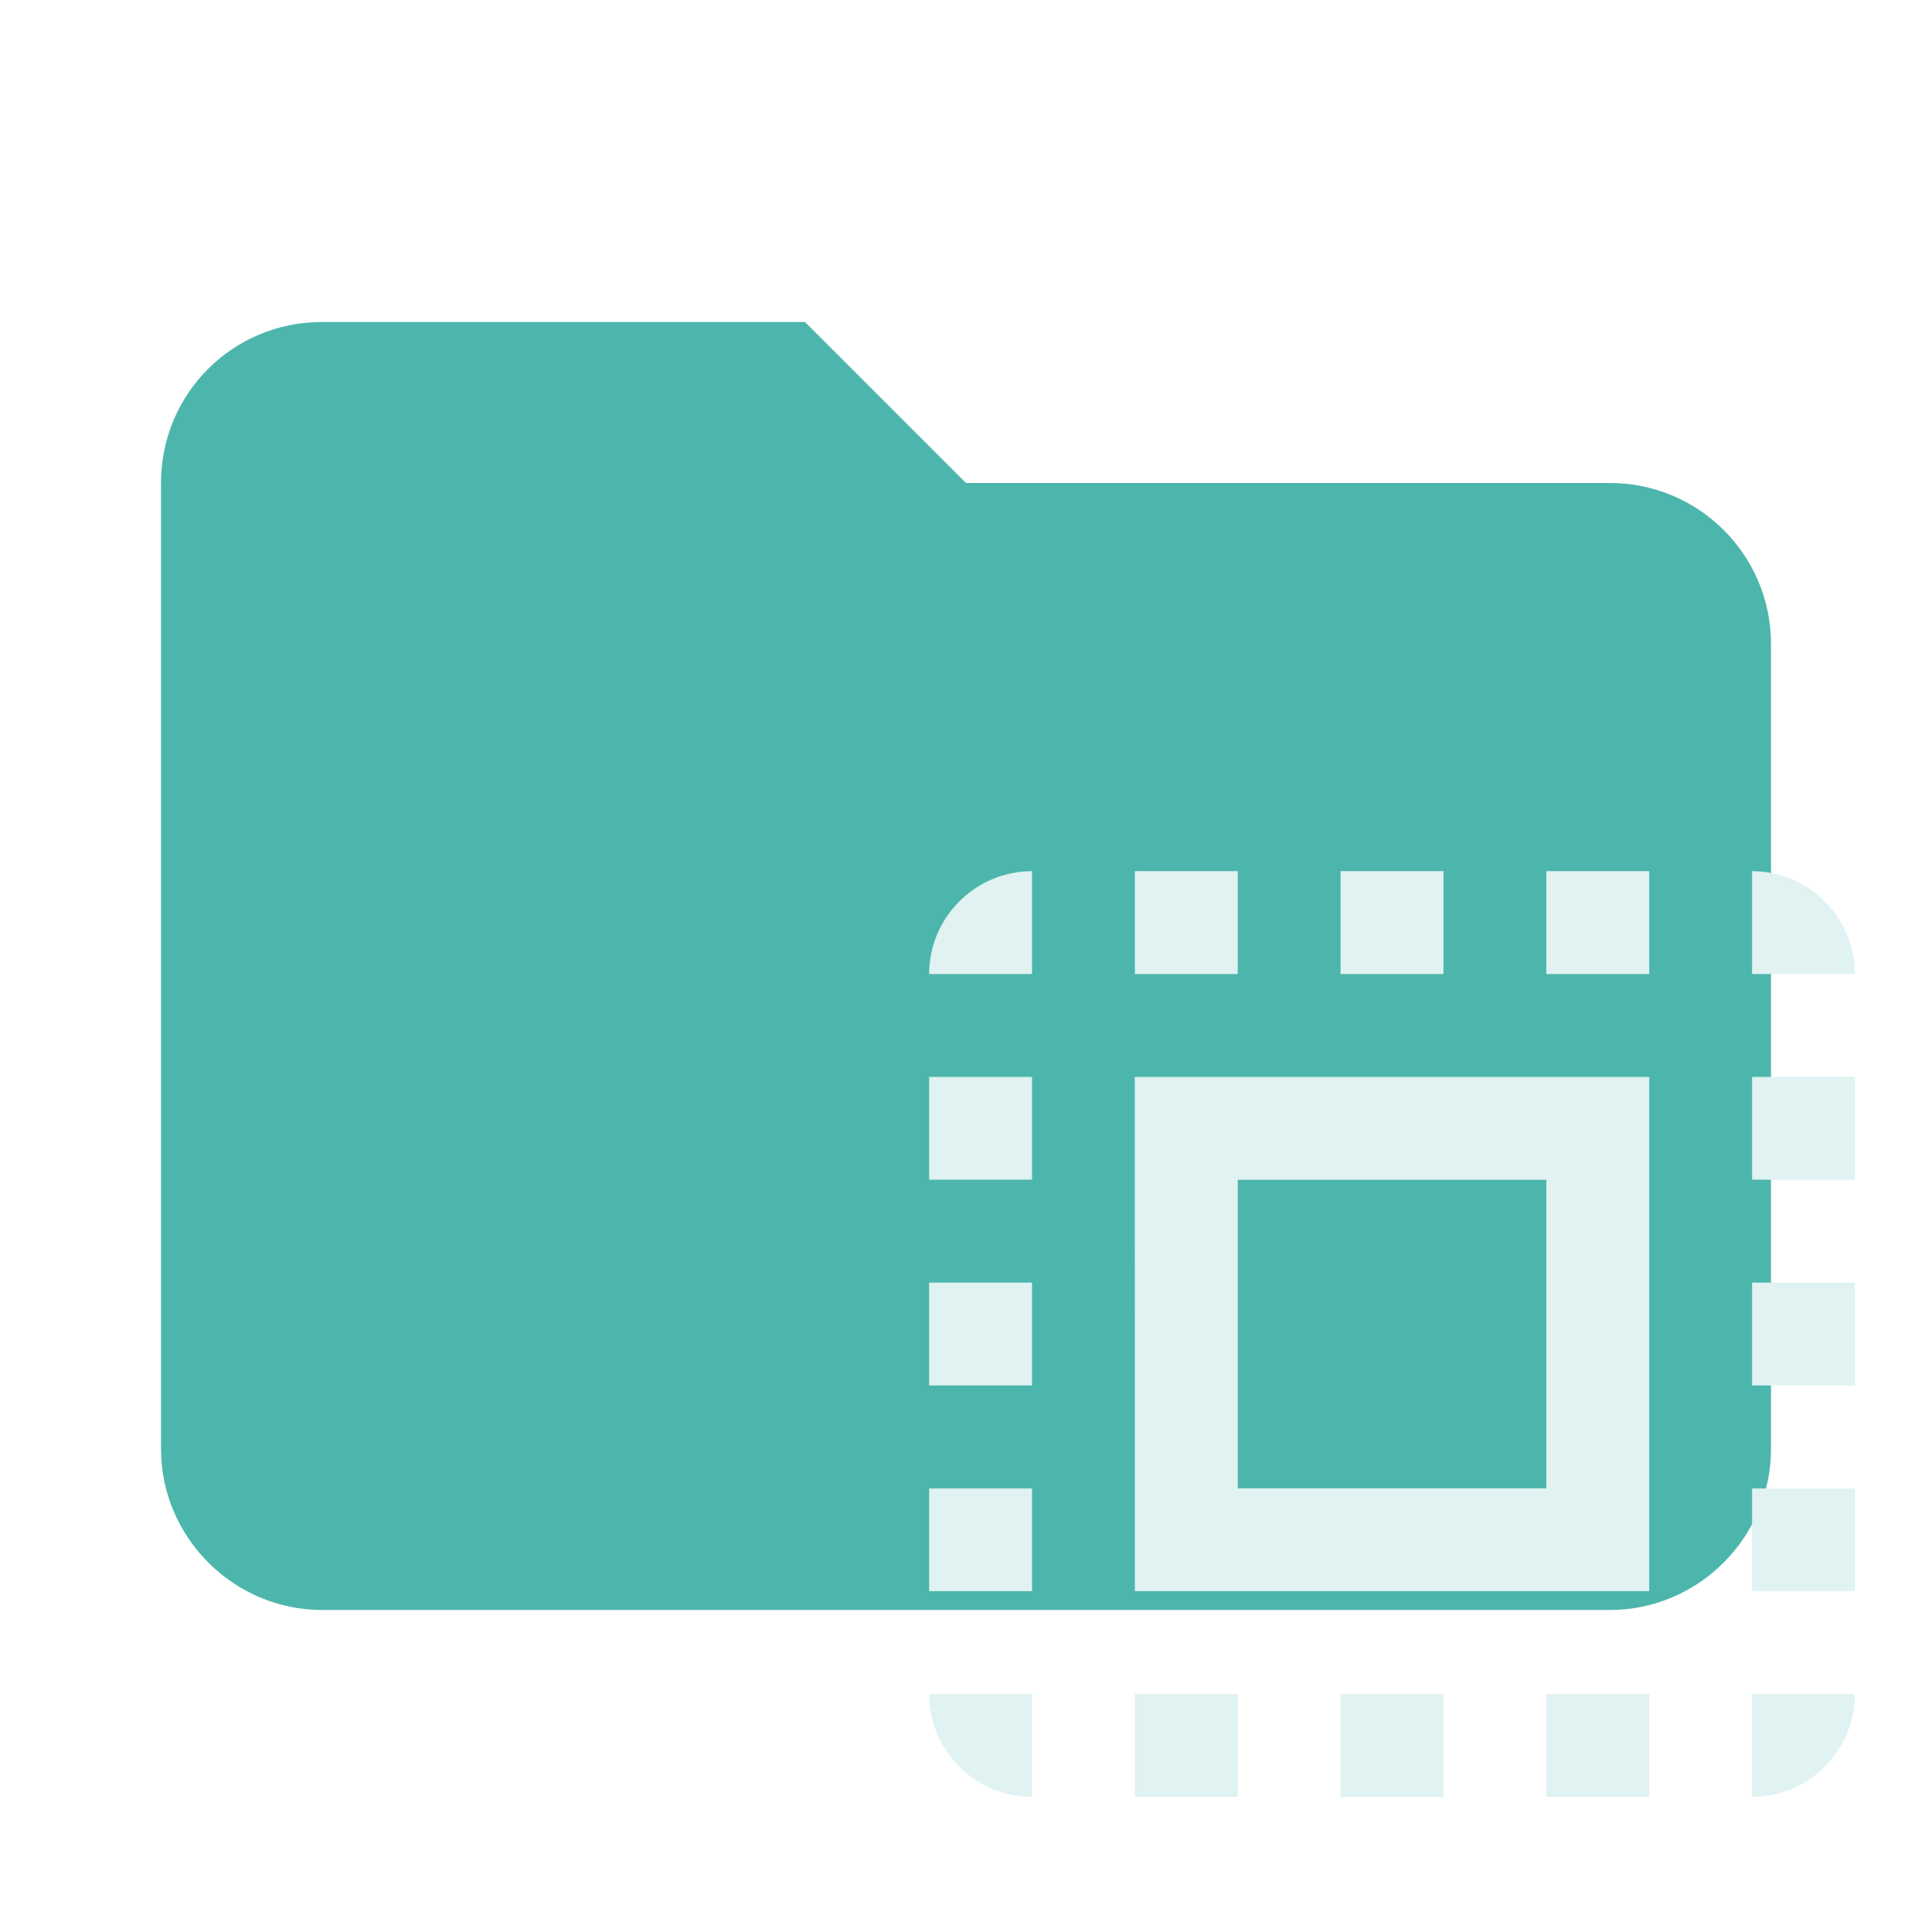
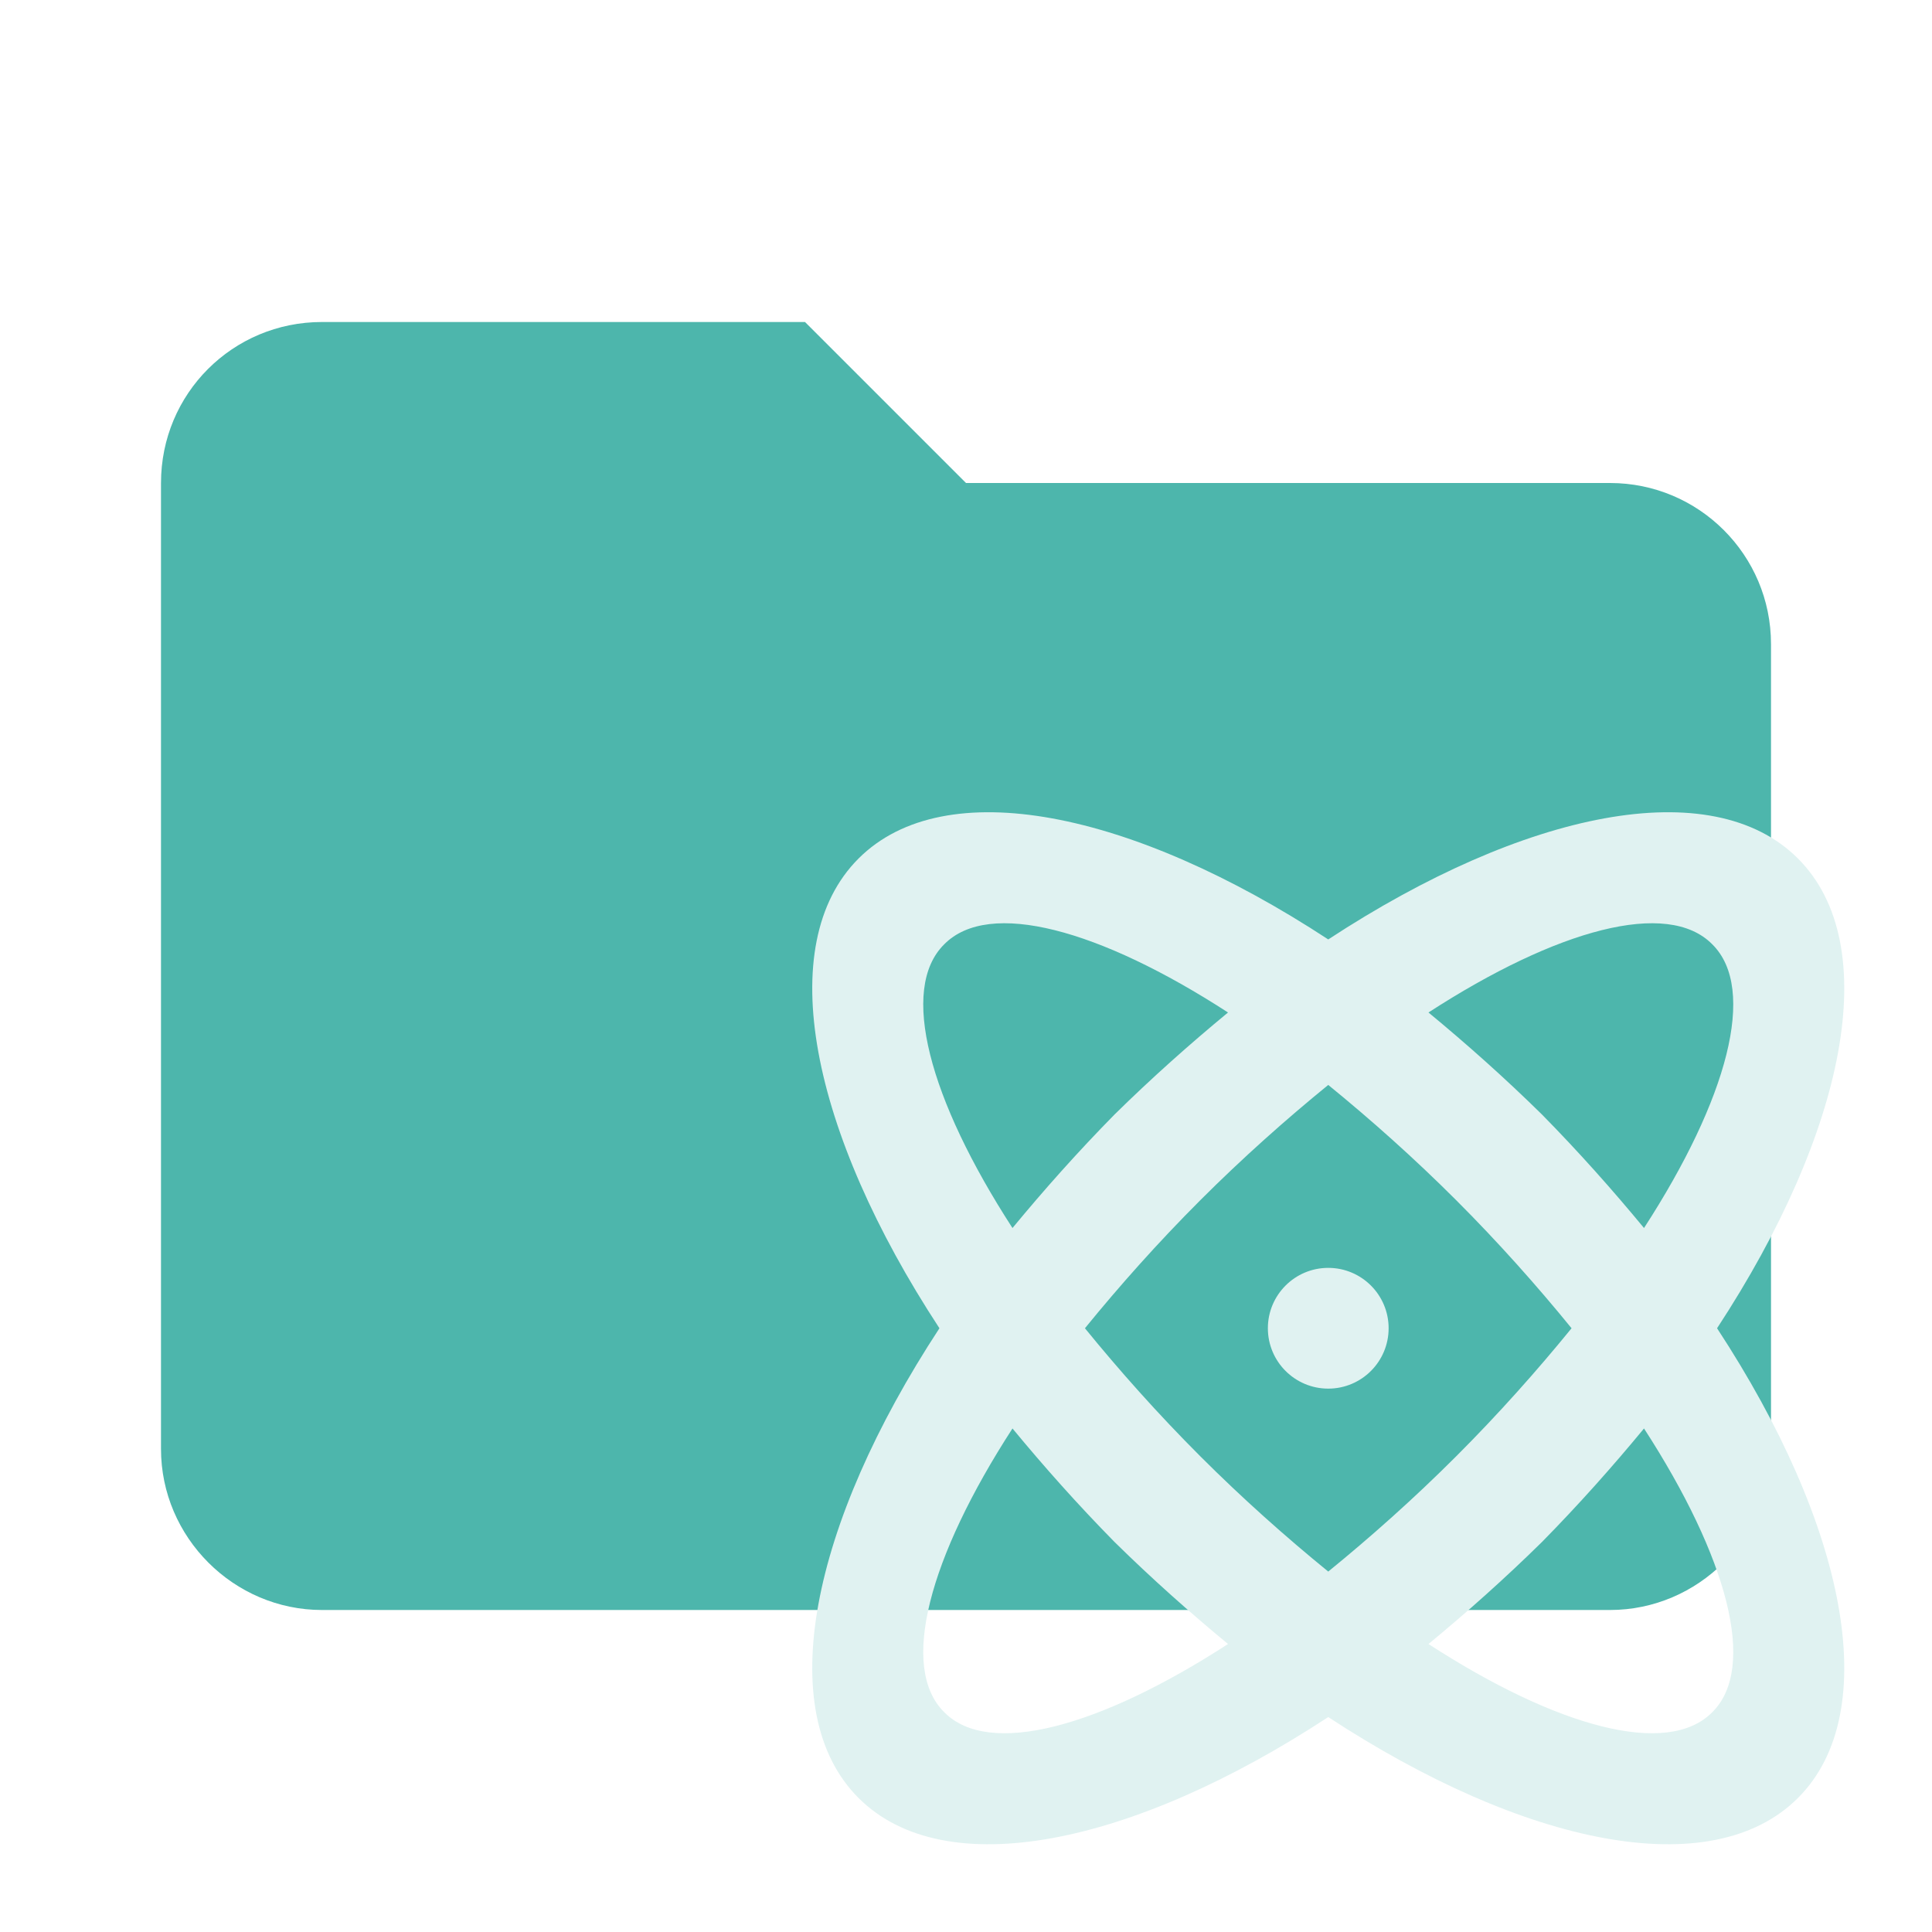
<svg xmlns="http://www.w3.org/2000/svg" clip-rule="evenodd" fill-rule="evenodd" stroke-linejoin="round" stroke-miterlimit="1.414" viewBox="0 0 24 24" width="16px" height="16px">
  <path fill="#4DB6AC" d="M10 4H4c-1.11 0-2 .89-2 2v12c0 1.097.903 2 2 2h16c1.097 0 2-.903 2-2V8a2 2 0 0 0-2-2h-8l-2-2z" fill-rule="nonzero" />
-   <path fill="#E0F2F1" d="M11.542 12.1h1.278v-1.278c-.703 0-1.278.575-1.278 1.278zm0 5.11h1.278v-1.277h-1.278zm2.556 5.112h1.278v-1.278h-1.278zm-2.556-7.667h1.278v-1.277h-1.278zm6.39-3.833h-1.279V12.1h1.278zm3.833 0V12.1h1.277c0-.703-.575-1.278-1.277-1.278zm-8.945 11.5v-1.278h-1.278c0 .703.575 1.278 1.278 1.278zm-1.278-2.556h1.278V18.49h-1.278zm3.834-8.944h-1.278V12.1h1.278zm1.277 11.5h1.278v-1.278h-1.278zm5.112-5.111h1.277v-1.278h-1.277zm0 5.111c.702 0 1.277-.575 1.277-1.278h-1.277zm0-7.667h1.277v-1.277h-1.277zm0 5.111h1.277V18.49h-1.277zm-2.556 2.556h1.278v-1.278h-1.278zm0-10.222h1.278v-1.278h-1.278zm-5.111 7.666h6.389v-6.388h-6.39zm1.278-5.11h3.833v3.833h-3.833z" />
+   <path fill="#E0F2F1" transform="scale(0.75) translate(10 10)" d="M12,11A1,1 0 0,1 13,12A1,1 0 0,1 12,13A1,1 0 0,1 11,12A1,1 0 0,1 12,11M4.22,4.22C5.65,2.79 8.75,3.43 12,5.56C15.25,3.43 18.35,2.79 19.78,4.22C21.21,5.65 20.57,8.75 18.44,12C20.57,15.25 21.21,18.35 19.78,19.78C18.35,21.21 15.25,20.57 12,18.44C8.75,20.57 5.65,21.21 4.22,19.78C2.79,18.35 3.43,15.25 5.56,12C3.43,8.75 2.79,5.65 4.22,4.22M15.54,8.46C16.15,9.08 16.71,9.71 17.23,10.34C18.61,8.21 19.11,6.38 18.36,5.64C17.62,4.89 15.79,5.39 13.66,6.77C14.29,7.29 14.92,7.85 15.54,8.46M8.46,15.54C7.85,14.92 7.29,14.29 6.77,13.66C5.39,15.79 4.89,17.62 5.64,18.36C6.38,19.11 8.21,18.61 10.34,17.23C9.71,16.71 9.08,16.15 8.46,15.54M5.64,5.64C4.89,6.38 5.39,8.21 6.77,10.34C7.29,9.71 7.85,9.08 8.46,8.46C9.08,7.85 9.71,7.29 10.34,6.77C8.21,5.39 6.38,4.89 5.64,5.64M9.88,14.12C10.58,14.82 11.3,15.46 12,16.03C12.7,15.46 13.42,14.82 14.12,14.12C14.82,13.42 15.46,12.7 16.03,12C15.46,11.3 14.82,10.58 14.12,9.88C13.42,9.18 12.7,8.54 12,7.97C11.3,8.54 10.58,9.18 9.88,9.88C9.18,10.58 8.54,11.3 7.97,12C8.54,12.7 9.18,13.42 9.88,14.12M18.36,18.36C19.11,17.62 18.61,15.79 17.23,13.66C16.71,14.29 16.15,14.92 15.54,15.54C14.92,16.15 14.29,16.71 13.66,17.23C15.79,18.61 17.62,19.11 18.36,18.36Z" />
</svg>
